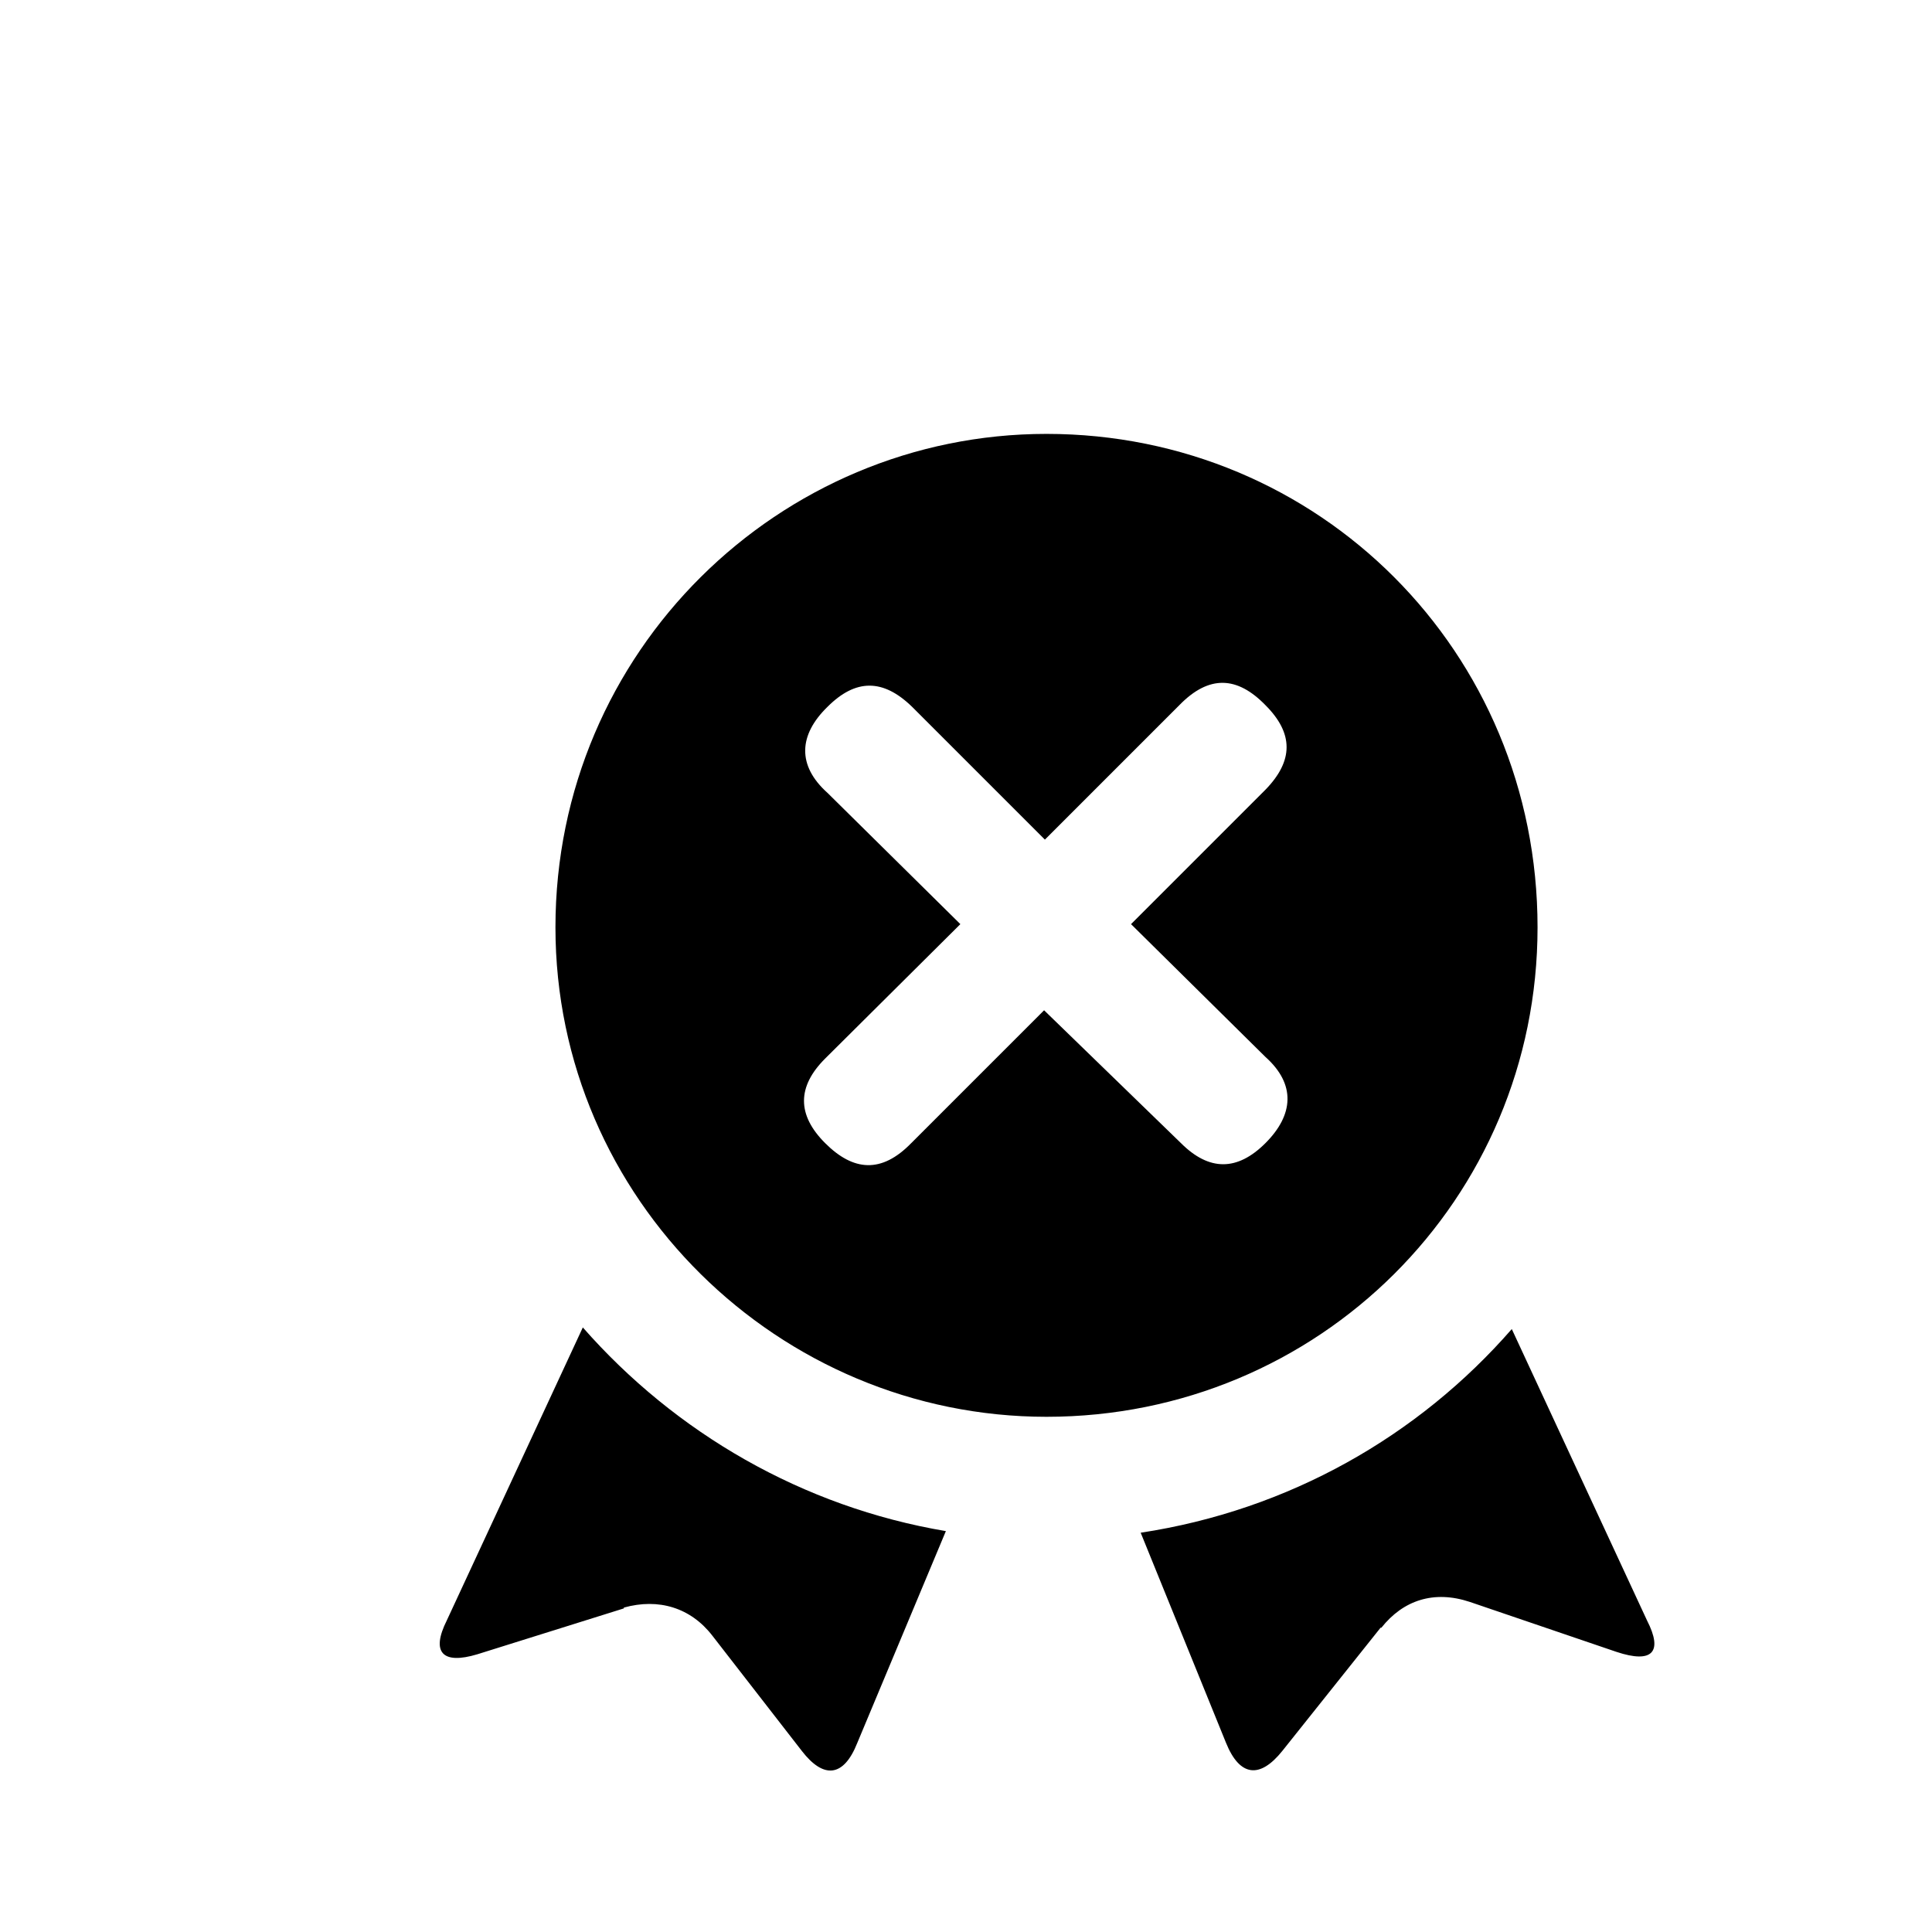
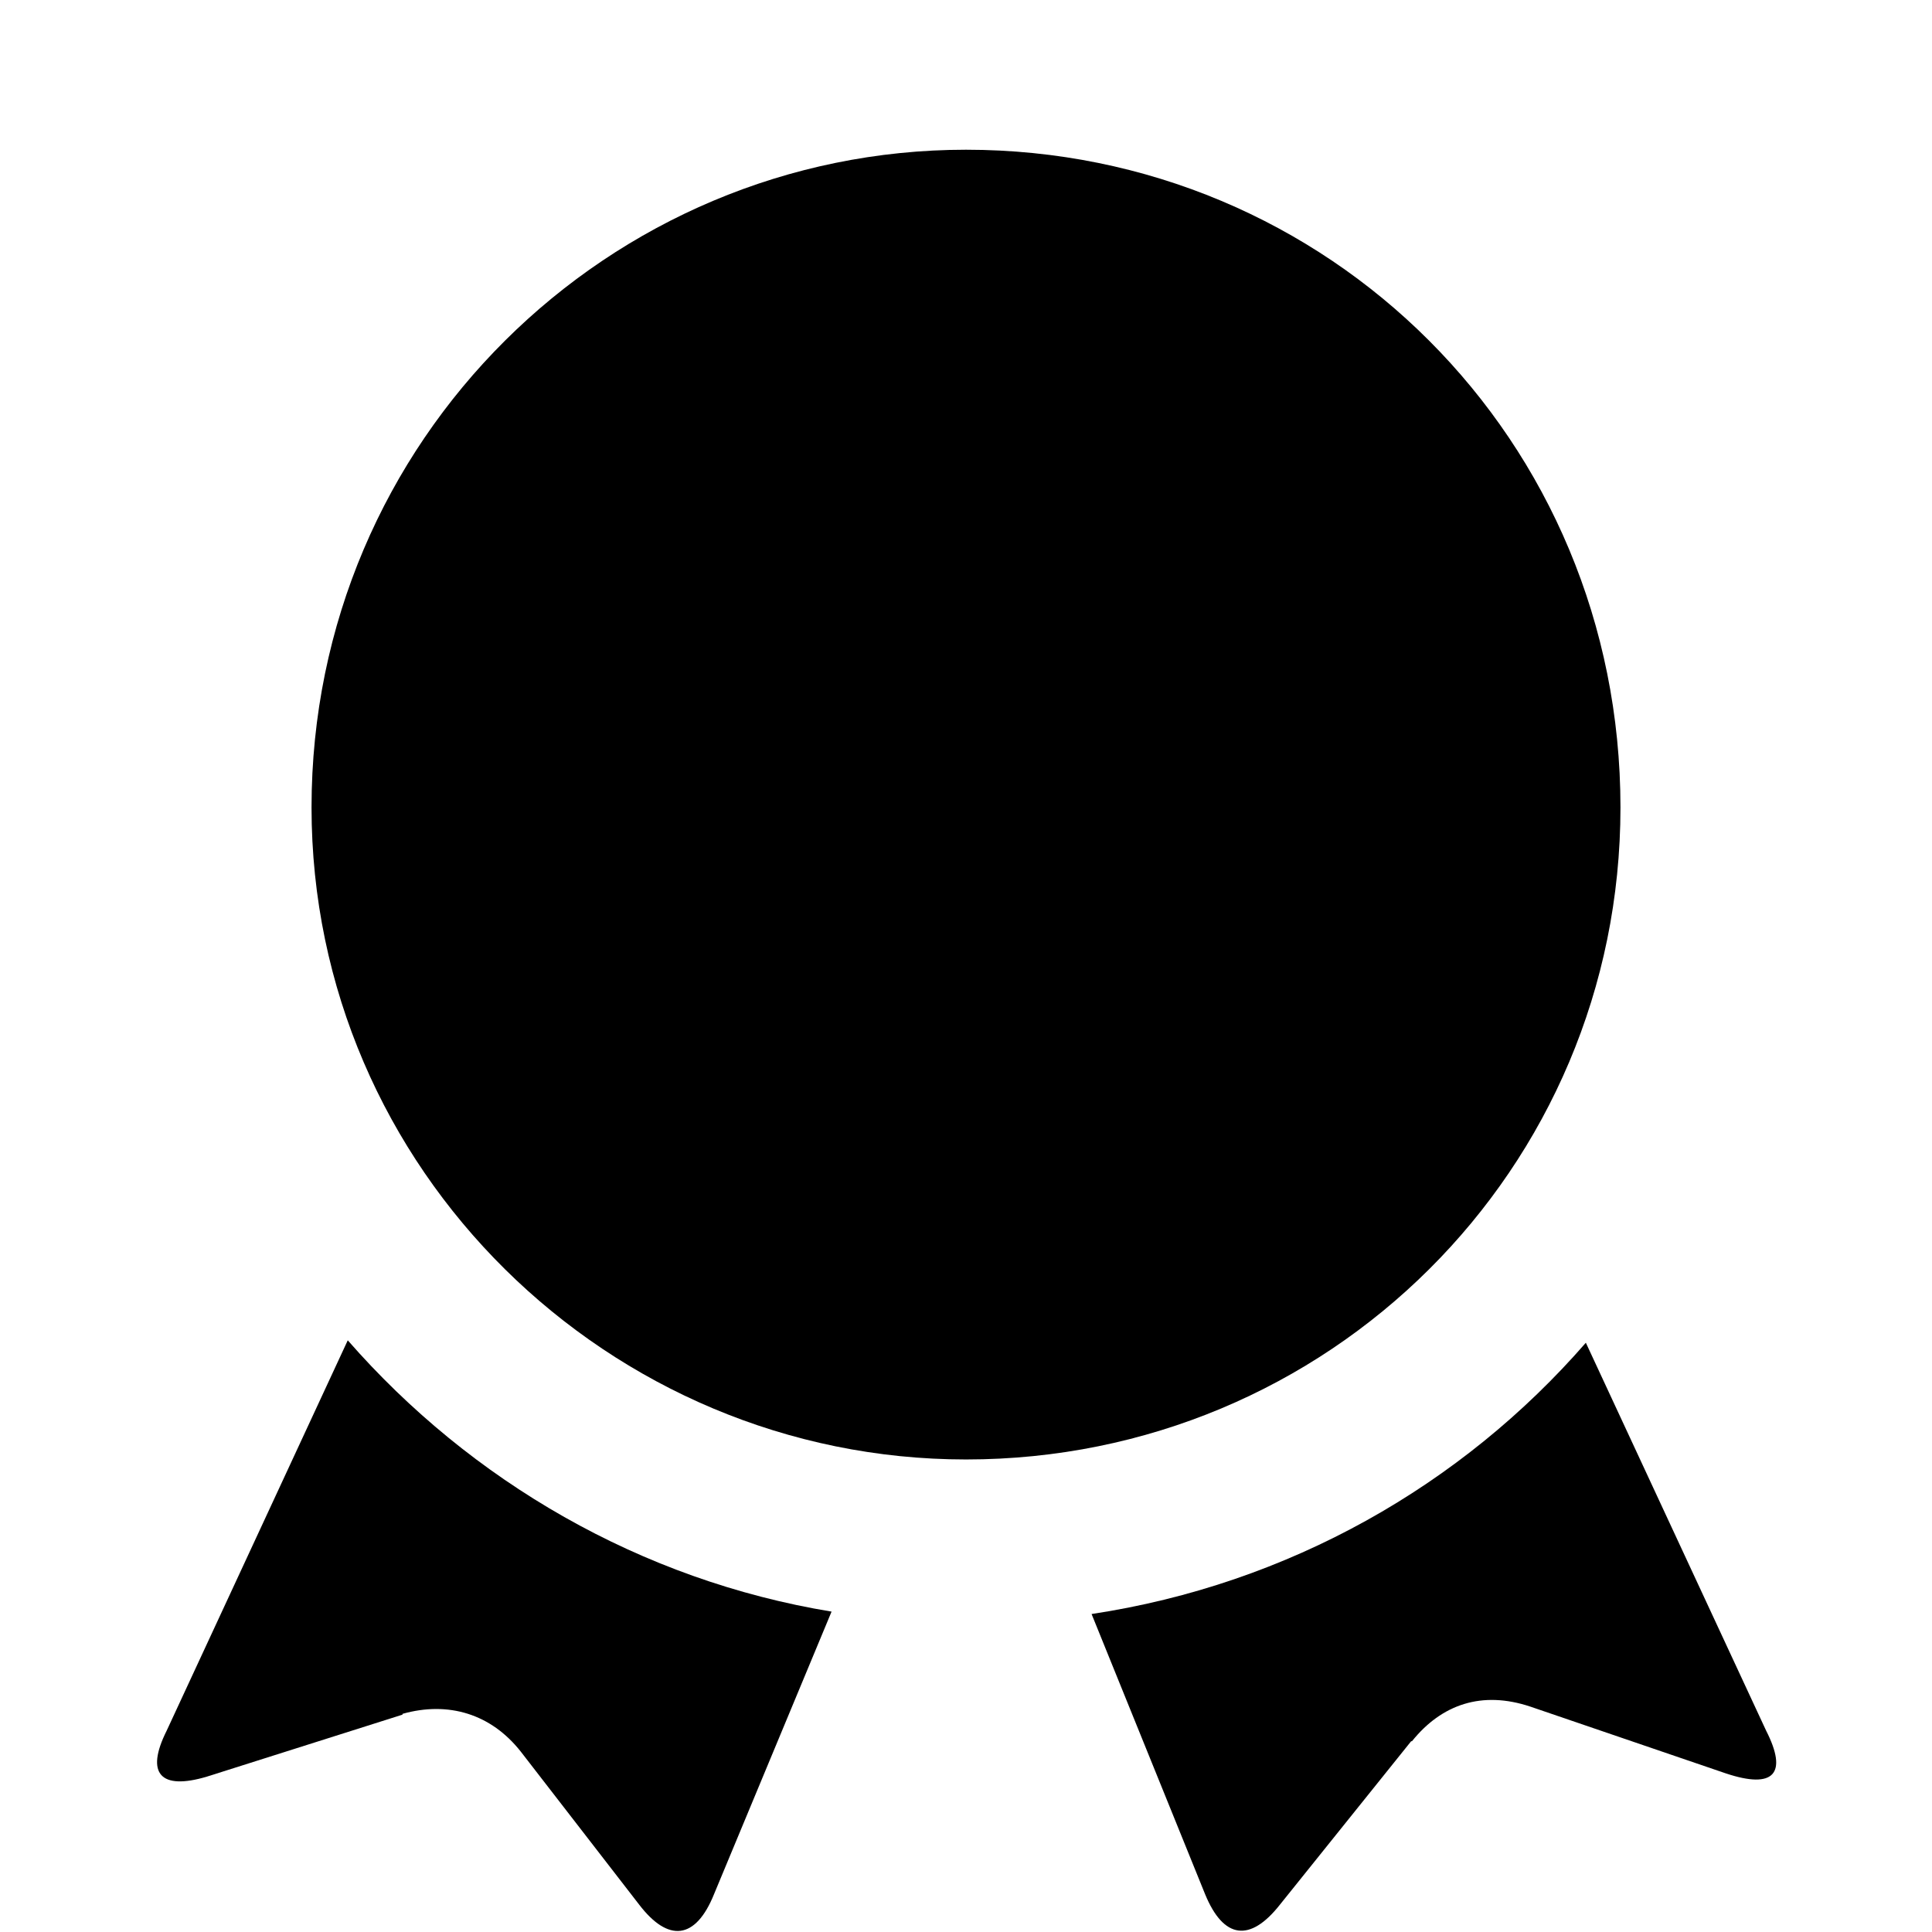
- <svg xmlns="http://www.w3.org/2000/svg" viewBox="0 0 24 24" fill="currentColor">
-   <path d="M7.75,19.98L5.93,20.55C5.5,20.68,5.35,20.53,5.55,20.13L7.24,16.49C8.39,17.8,9.97,18.72,11.75,19.02L10.65,21.65C10.48,22.08,10.23,22.1,9.96,21.75L8.85,20.32C8.58,19.97,8.18,19.85,7.75,19.97ZM17.15,20.22L15.93,21.75C15.65,22.1,15.4,22.07,15.23,21.65L14.17,19.04C16.01,18.76,17.62,17.84,18.78,16.51L20.46,20.13C20.66,20.52,20.53,20.67,20.08,20.52L18.26,19.9C17.81,19.75,17.43,19.88,17.16,20.22ZM6.9,11.52C6.9,8.09,9.68,5.39,13,5.39C16.38,5.39,19.1,8.09,19.1,11.52C19.1,14.9,16.38,17.6,13,17.6C9.68,17.6,6.9,14.9,6.9,11.52ZM12.97,12.55L14.67,14.2C15.02,14.55,15.37,14.55,15.72,14.2C16.07,13.85,16.1,13.47,15.72,13.13L14.05,11.48L15.72,9.81C16.07,9.45,16.07,9.11,15.72,8.76C15.37,8.4,15.02,8.38,14.65,8.76L12.98,10.43L11.33,8.78C10.97,8.43,10.63,8.43,10.28,8.78C9.92,9.13,9.9,9.51,10.28,9.85L11.93,11.48L10.25,13.15C9.9,13.5,9.9,13.85,10.25,14.2C10.6,14.55,10.95,14.58,11.32,14.2Z" />
+ <svg xmlns="http://www.w3.org/2000/svg" viewBox="0 0 24 24">
+   <path d="M5,21.3L2.57,22.07C2,22.24,1.8,22.04,2.07,21.5L4.32,16.65C5.85,18.4,7.96,19.63,10.33,20.02L8.87,23.53C8.64,24.1,8.3,24.13,7.94,23.66L6.47,21.76C6.1,21.29,5.57,21.13,5,21.29Z" fill="currentColor" />
+   <path d="M17.53,21.63L15.9,23.66C15.53,24.13,15.2,24.09,14.97,23.53L13.56,20.05C16.01,19.68,18.16,18.45,19.7,16.68L21.94,21.5C22.21,22.03,22.04,22.23,21.44,22.03L19.01,21.2C18.41,21,17.91,21.17,17.54,21.63Z" fill="currentColor" />
+   <path d="M3.87,10.03C3.87,5.46,7.57,1.86,12,1.86C16.5,1.86,20.13,5.46,20.13,10.03C20.13,14.53,16.5,18.13,12,18.13C7.57,18.13,3.87,14.53,3.87,10.03Z" fill="currentColor" />
+   <path d="M8.33,13.6C8.8,14.07,9.26,14.1,9.76,13.6L11.96,11.4L14.23,13.6C14.7,14.07,15.16,14.07,15.63,13.6C16.1,13.13,16.13,12.63,15.63,12.17L13.4,9.97L15.63,7.74C16.1,7.27,16.1,6.81,15.63,6.34C15.16,5.87,14.7,5.84,14.2,6.34L11.97,8.57L9.77,6.37C9.3,5.9,8.84,5.9,8.37,6.37C7.9,6.84,7.87,7.34,8.37,7.8L10.57,9.97L8.34,12.2C7.87,12.67,7.87,13.13,8.34,13.6Z" fill="currentColor" />
</svg>
